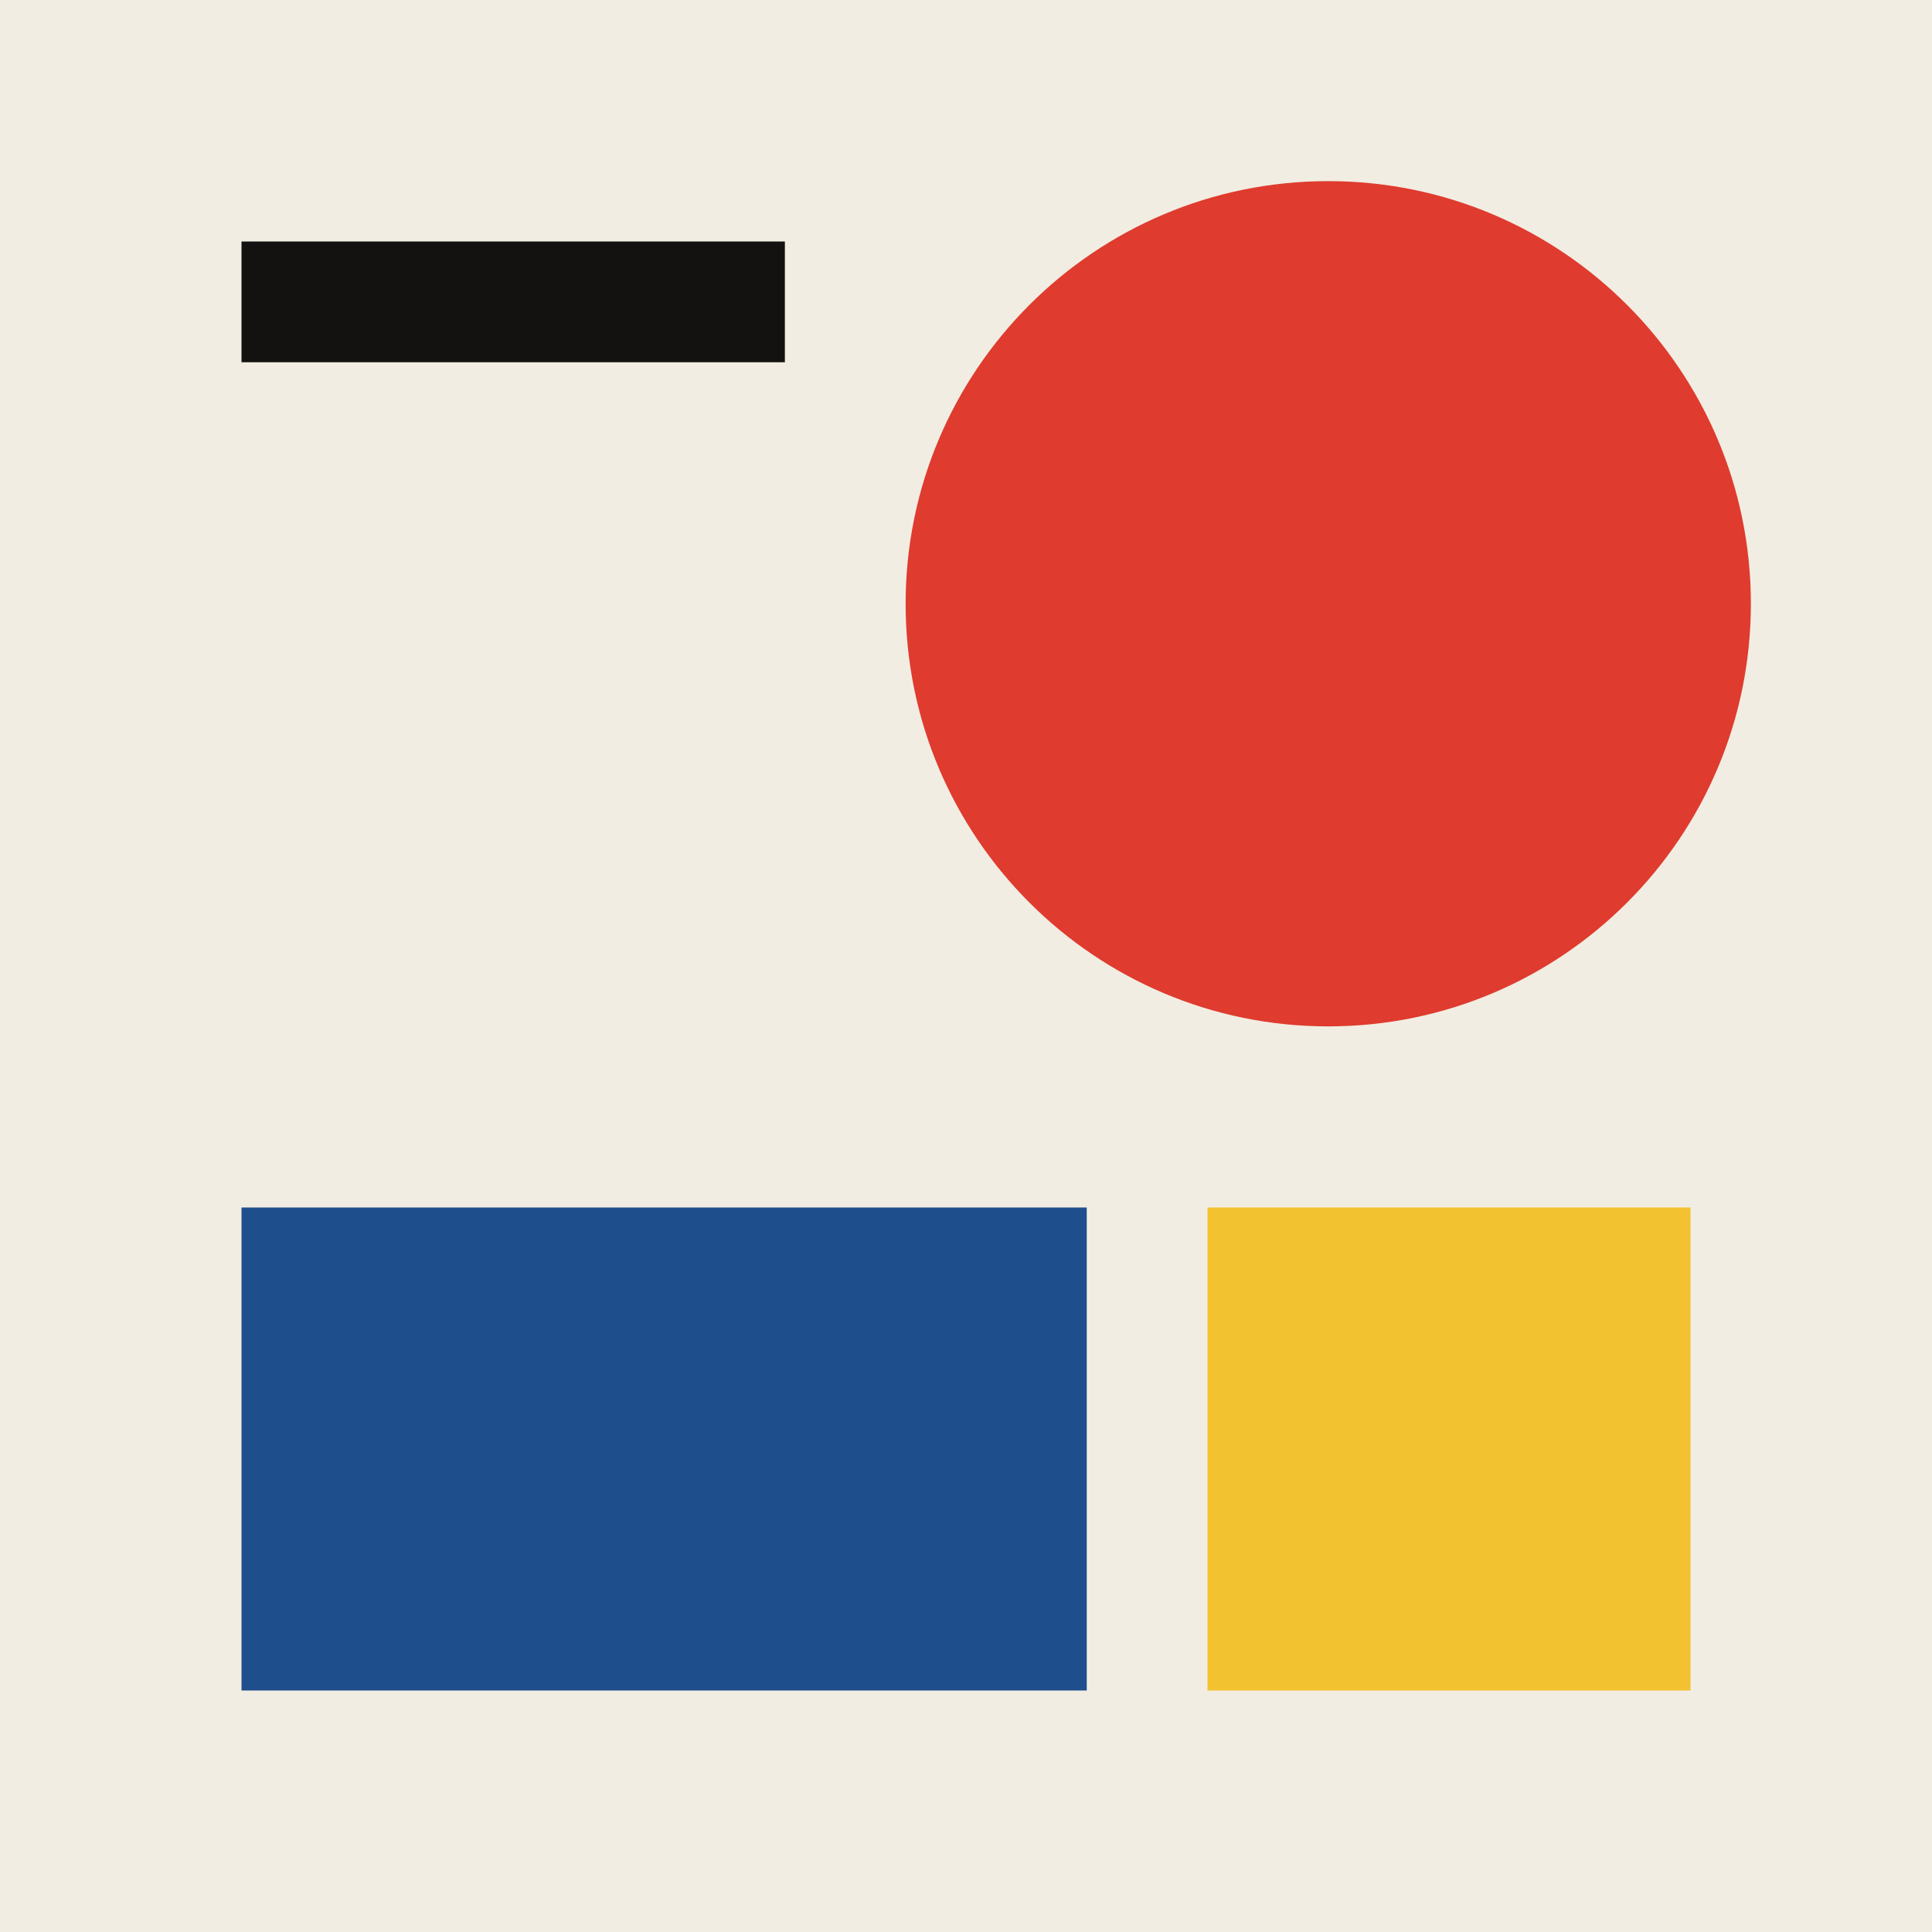
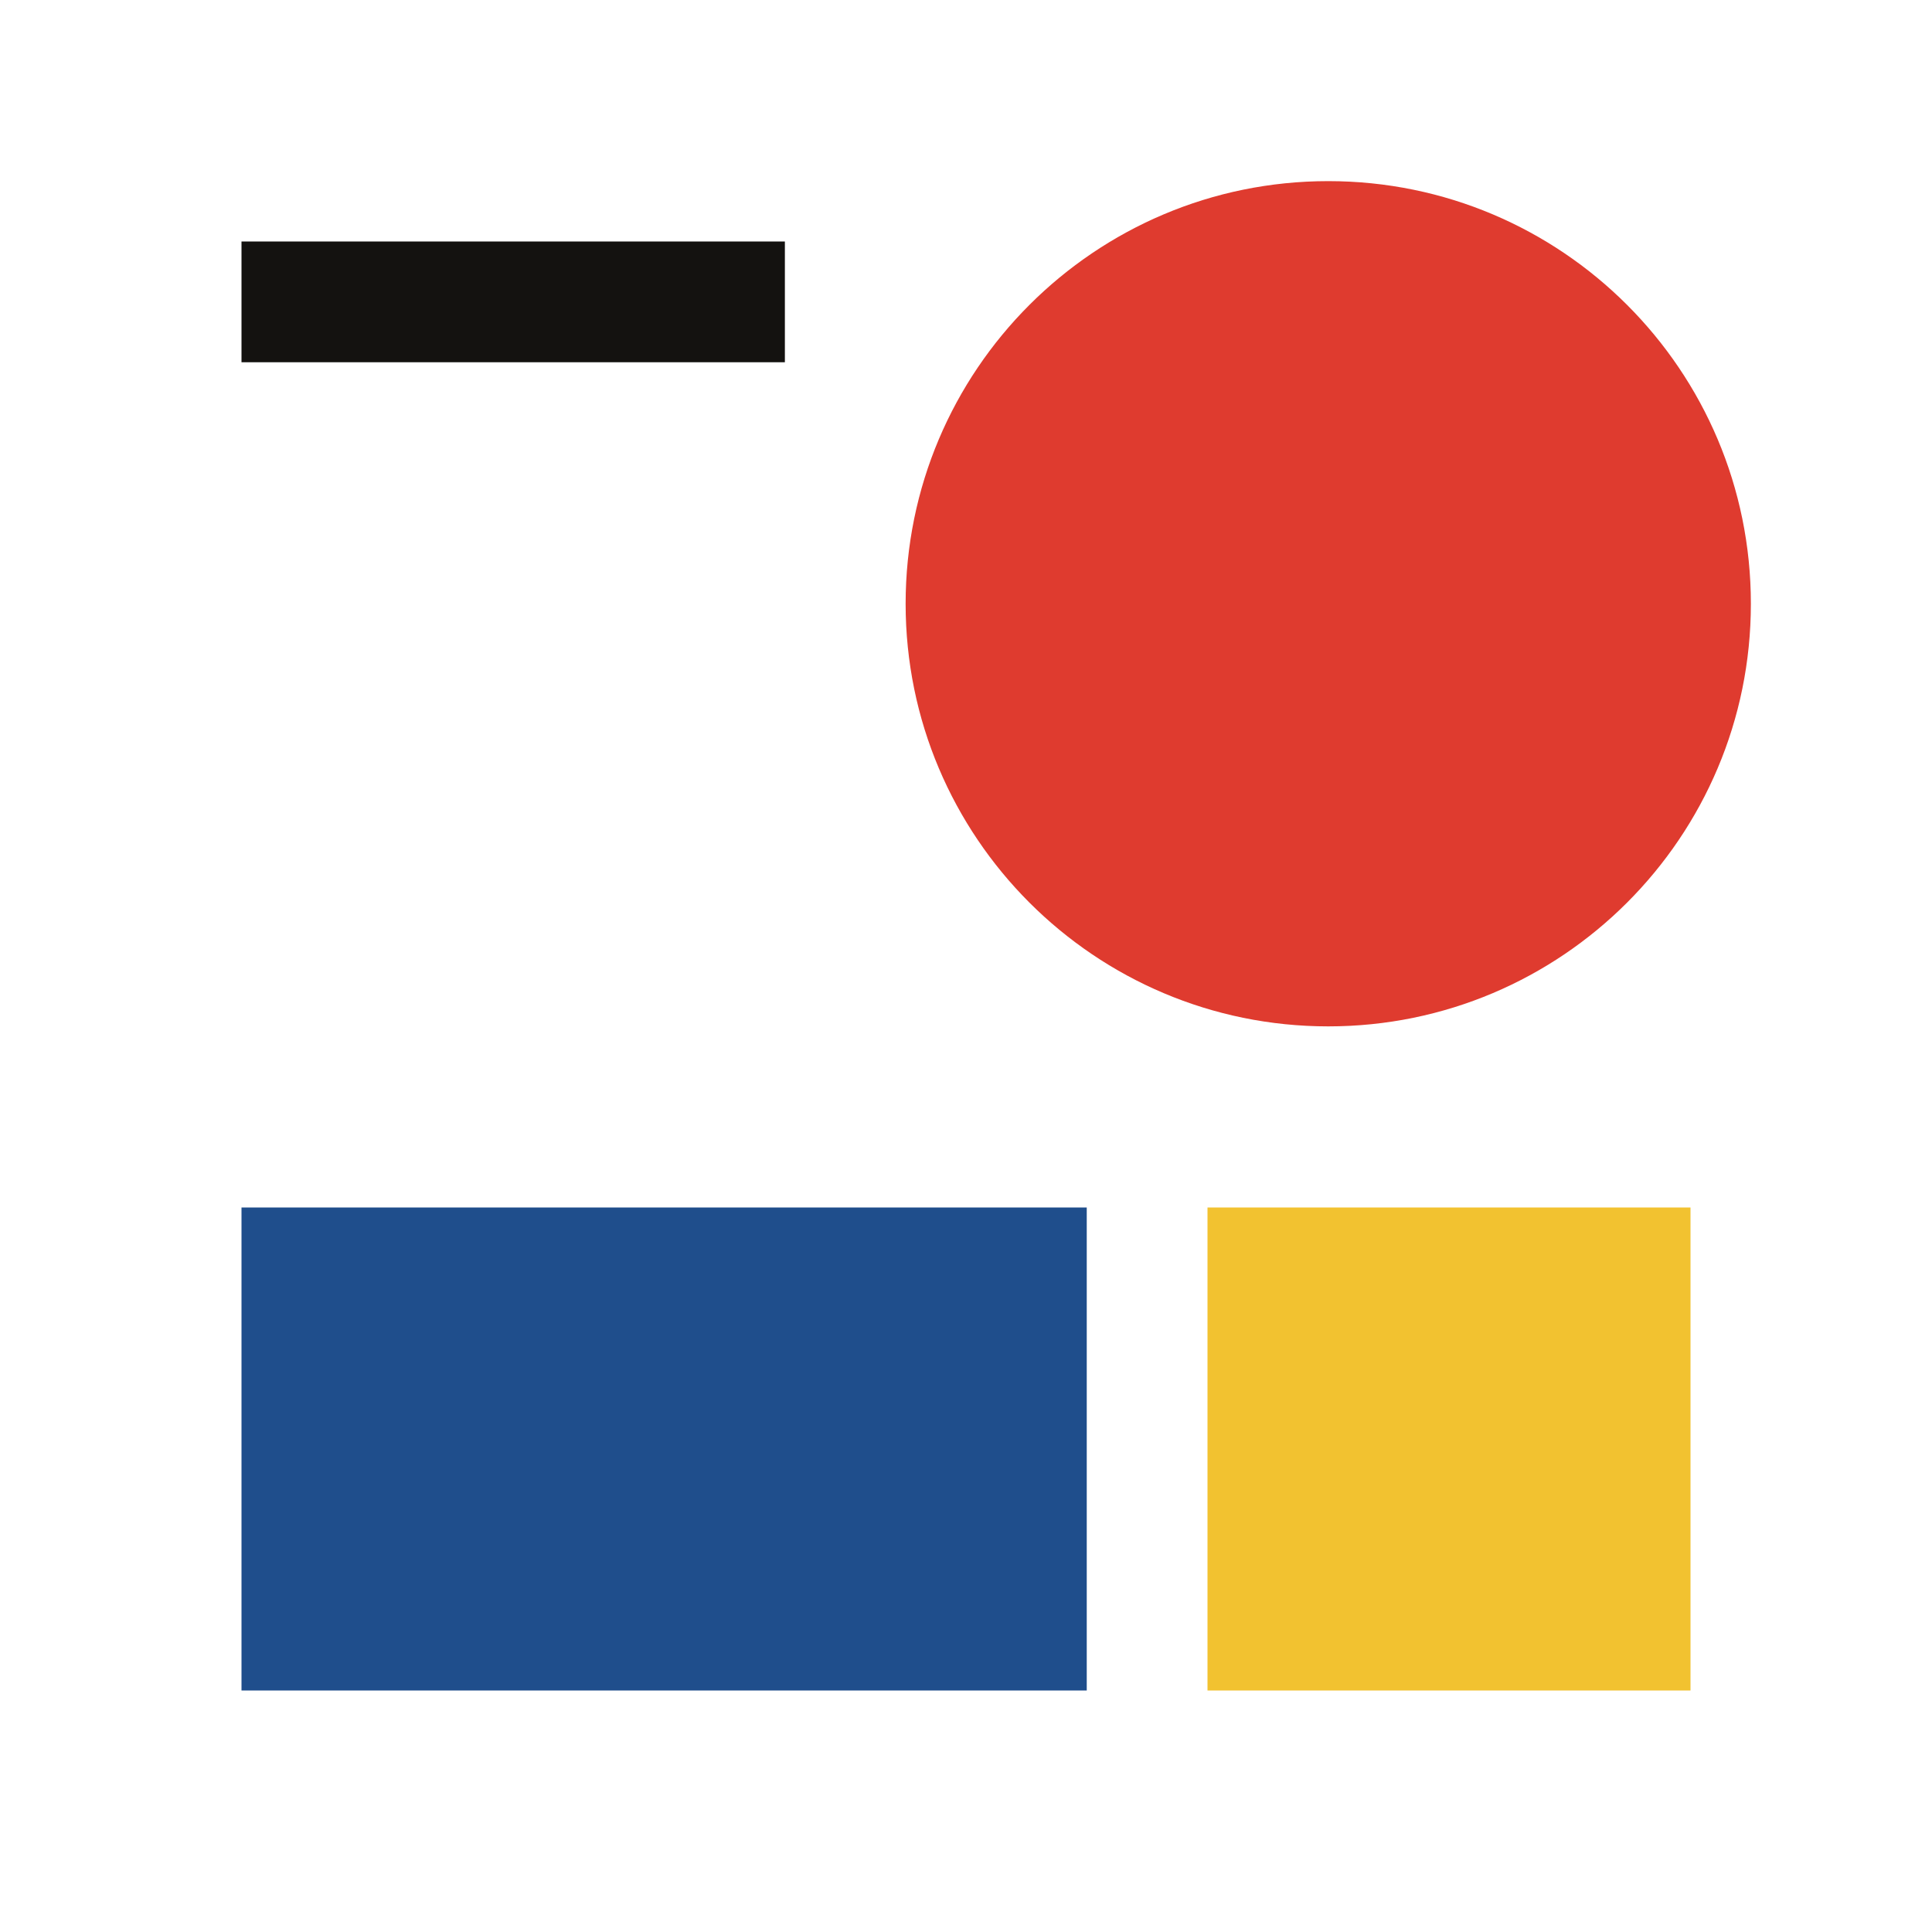
<svg xmlns="http://www.w3.org/2000/svg" viewBox="0 0 64 64">
-   <rect width="64" height="64" fill="#f2ede2" />
+   <rect width="64" height="64" fill="#ffffff" />
  <circle cx="44" cy="20" r="14" fill="#df3b2f" />
  <rect x="8" y="40" width="28" height="16" fill="#1f4e8c" />
  <rect x="40" y="40" width="16" height="16" fill="#f2c230" />
  <rect x="8" y="8" width="18" height="4" fill="#141210" />
</svg>
